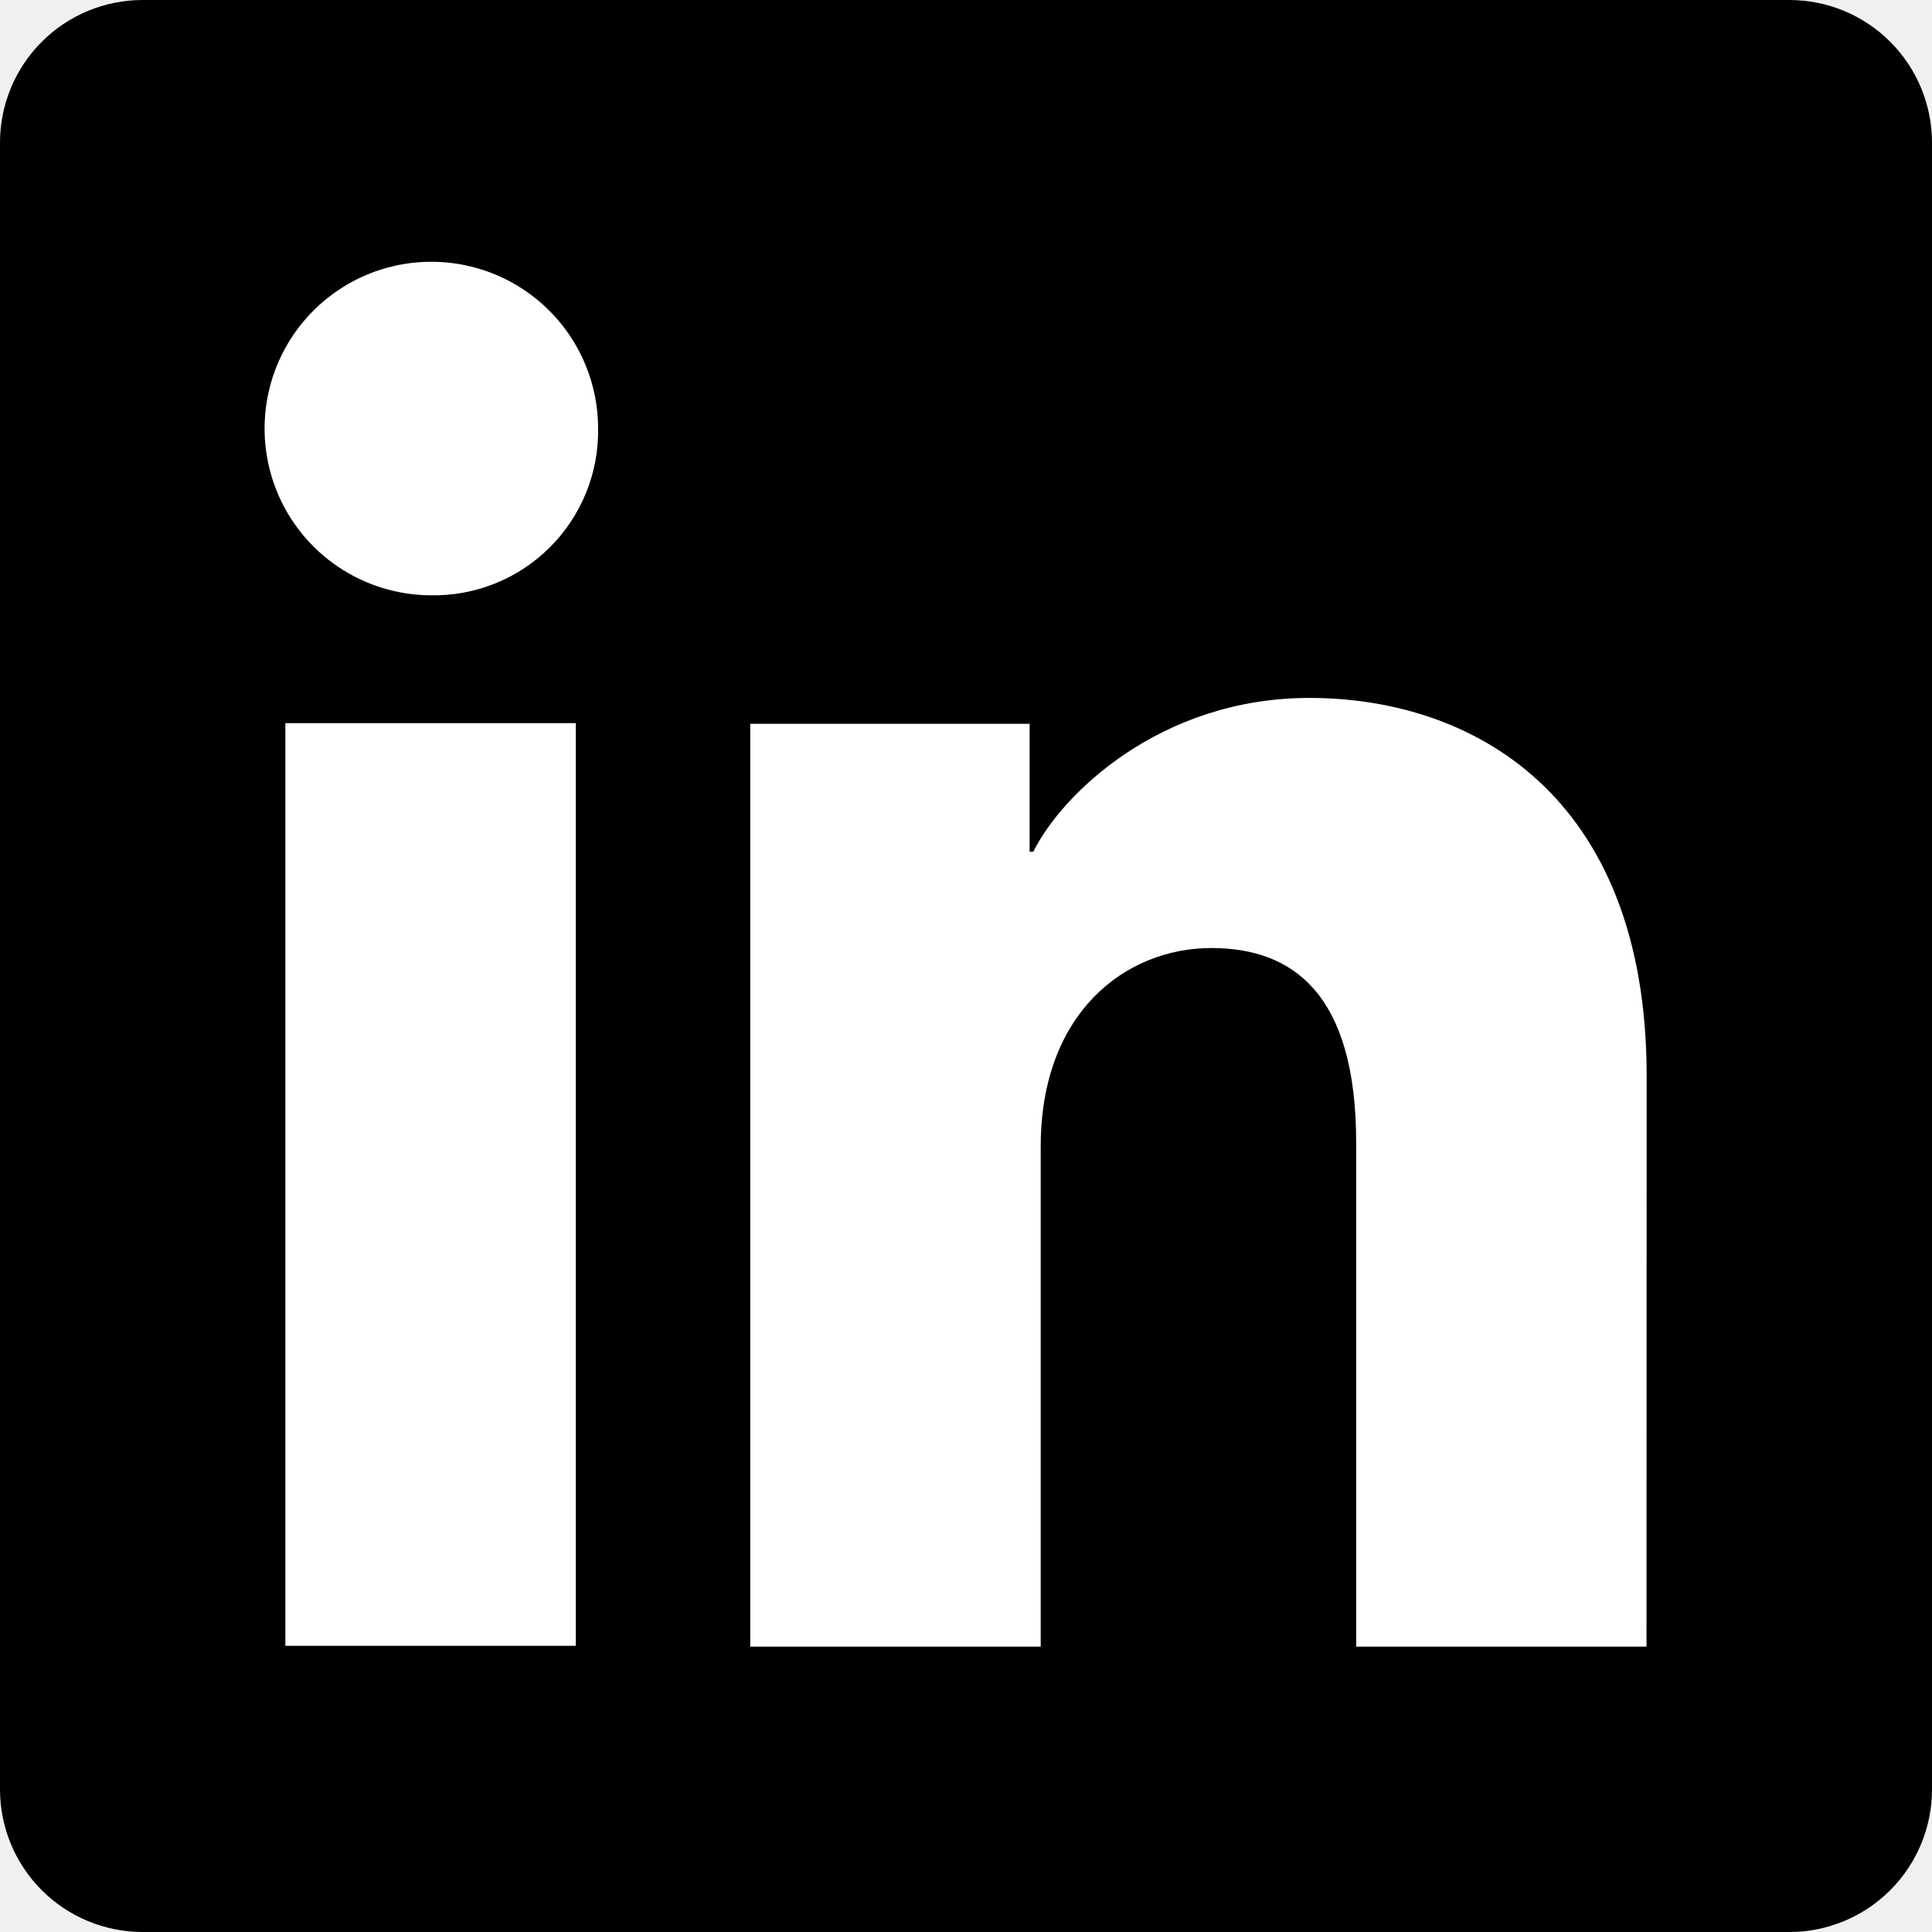
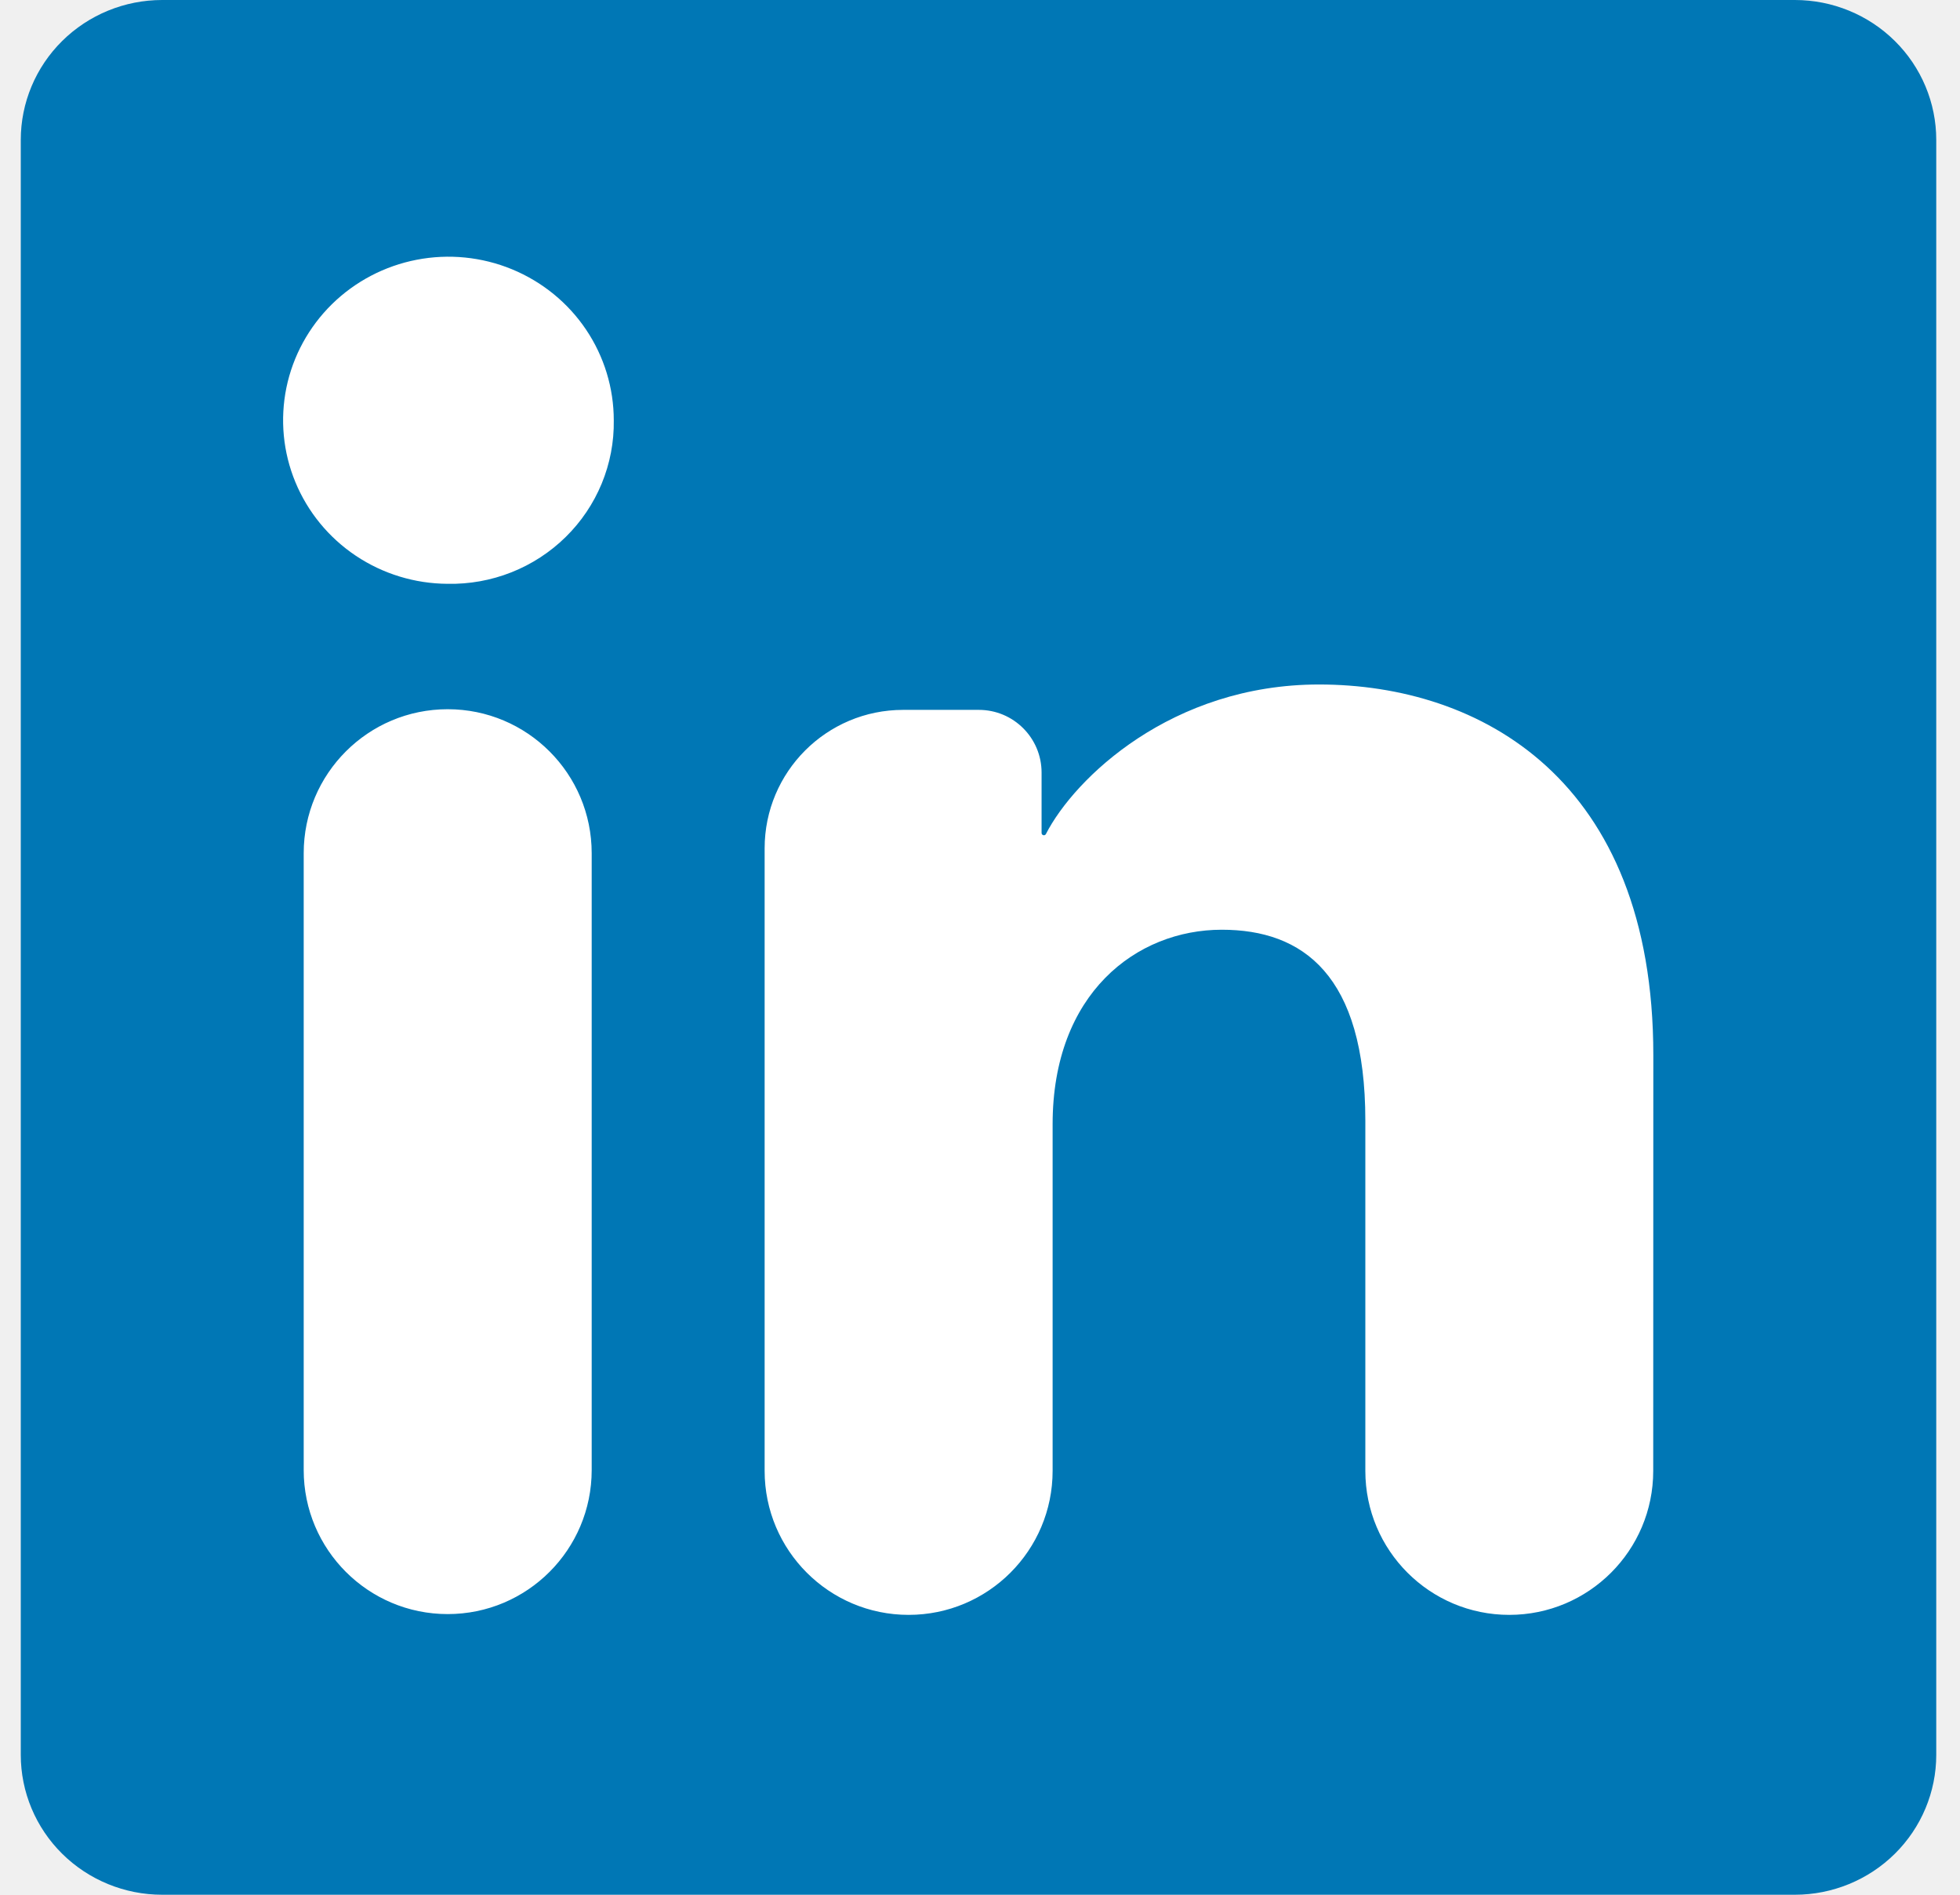
- <svg xmlns="http://www.w3.org/2000/svg" width="40" height="40" viewBox="0 0 40 40" fill="none">
-   <g clip-path="url(#clip0_2319_152)">
-     <rect x="4" y="5" width="32" height="32" fill="white" />
-     <path d="M37.047 0H2.953C2.17 0 1.419 0.311 0.865 0.865C0.311 1.419 0 2.17 0 2.953V37.047C0 37.83 0.311 38.581 0.865 39.135C1.419 39.689 2.17 40 2.953 40H37.047C37.83 40 38.581 39.689 39.135 39.135C39.689 38.581 40 37.83 40 37.047V2.953C40 2.17 39.689 1.419 39.135 0.865C38.581 0.311 37.83 0 37.047 0ZM11.922 34.075H5.908V14.972H11.922V34.075ZM8.911 12.325C8.229 12.321 7.563 12.115 6.998 11.733C6.433 11.352 5.993 10.811 5.735 10.18C5.477 9.548 5.411 8.854 5.547 8.186C5.682 7.517 6.013 6.904 6.497 6.423C6.981 5.942 7.596 5.615 8.266 5.484C8.935 5.353 9.629 5.423 10.258 5.685C10.888 5.947 11.426 6.39 11.804 6.958C12.182 7.526 12.384 8.193 12.383 8.875C12.39 9.332 12.304 9.785 12.132 10.208C11.959 10.631 11.703 11.015 11.379 11.337C11.055 11.659 10.67 11.912 10.246 12.082C9.822 12.252 9.368 12.334 8.911 12.325ZM34.089 34.092H28.078V23.656C28.078 20.578 26.769 19.628 25.081 19.628C23.297 19.628 21.547 20.972 21.547 23.733V34.092H15.533V14.986H21.317V17.633H21.394C21.975 16.458 24.008 14.45 27.111 14.45C30.467 14.45 34.092 16.442 34.092 22.275L34.089 34.092Z" fill="black" />
+ <svg xmlns="http://www.w3.org/2000/svg" width="60" height="58" viewBox="0 0 60 58" fill="none">
+   <g clip-path="url(#clip0_18_19)">
+     <path d="M6.5 7.25H53.409V53.65H6.5V7.25Z" fill="white" />
+     <path d="M54.944 0H4.965C3.817 0 2.716 0.451 1.904 1.254C1.092 2.057 0.636 3.146 0.636 4.282V53.718C0.636 54.854 1.092 55.943 1.904 56.746C2.716 57.549 3.817 58 4.965 58H54.944C56.092 58 57.193 57.549 58.005 56.746C58.817 55.943 59.273 54.854 59.273 53.718V4.282C59.273 3.146 58.817 2.057 58.005 1.254C57.193 0.451 56.092 0 54.944 0ZM18.113 45.001C18.113 47.435 16.14 49.409 13.705 49.409V49.409C11.271 49.409 9.297 47.435 9.297 45.001V26.118C9.297 23.683 11.271 21.71 13.705 21.71V21.71C16.14 21.71 18.113 23.683 18.113 26.118V45.001ZM13.699 17.871C12.699 17.866 11.723 17.567 10.895 17.014C10.066 16.46 9.422 15.676 9.043 14.76C8.664 13.845 8.569 12.839 8.767 11.869C8.966 10.9 9.451 10.011 10.16 9.313C10.87 8.616 11.772 8.142 12.753 7.952C13.735 7.761 14.751 7.863 15.674 8.243C16.597 8.624 17.386 9.266 17.94 10.089C18.494 10.912 18.79 11.88 18.789 12.869C18.799 13.531 18.673 14.188 18.42 14.802C18.167 15.415 17.792 15.972 17.317 16.438C16.842 16.905 16.277 17.273 15.656 17.519C15.034 17.765 14.369 17.885 13.699 17.871ZM50.609 45.028C50.608 47.461 48.635 49.433 46.202 49.433V49.433C43.769 49.433 41.796 47.46 41.796 45.026V34.301C41.796 29.838 39.878 28.46 37.402 28.46C34.788 28.46 32.223 30.41 32.223 34.413V45.025C32.223 47.459 30.249 49.433 27.815 49.433V49.433C25.38 49.433 23.407 47.459 23.407 45.025V25.969C23.407 23.628 25.305 21.73 27.646 21.73H29.965C31.025 21.73 31.885 22.589 31.885 23.649V25.498C31.885 25.537 31.916 25.568 31.955 25.568V25.568C31.982 25.568 32.006 25.554 32.018 25.53C32.894 23.822 35.864 20.953 40.379 20.953C45.298 20.953 50.612 23.84 50.612 32.299L50.609 45.028Z" fill="#0077B5" />
  </g>
  <defs>
-     <clipPath id="clip0_2319_152">
-       <rect width="40" height="40" fill="white" />
+     <clipPath id="clip0_18_19">
+       <rect width="58.636" height="58" fill="white" transform="translate(0.636353)" />
    </clipPath>
  </defs>
</svg>
